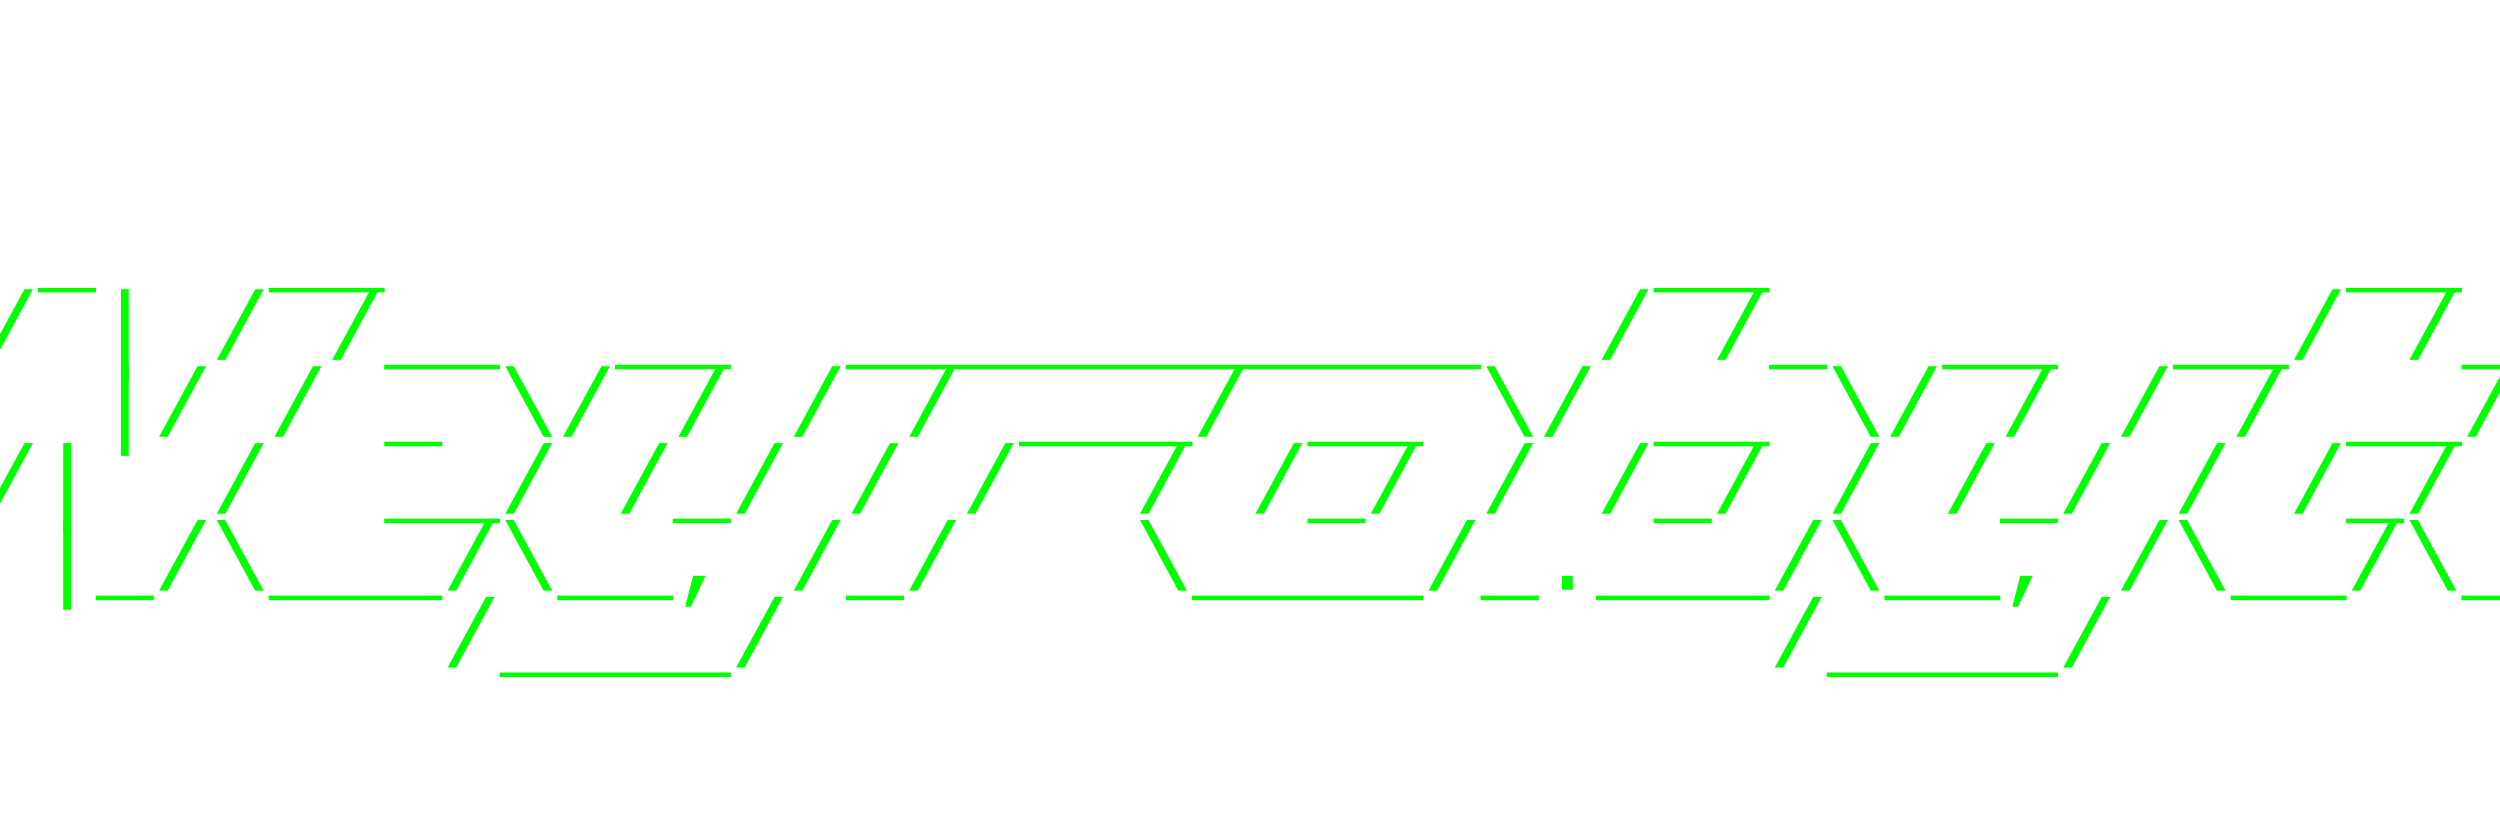
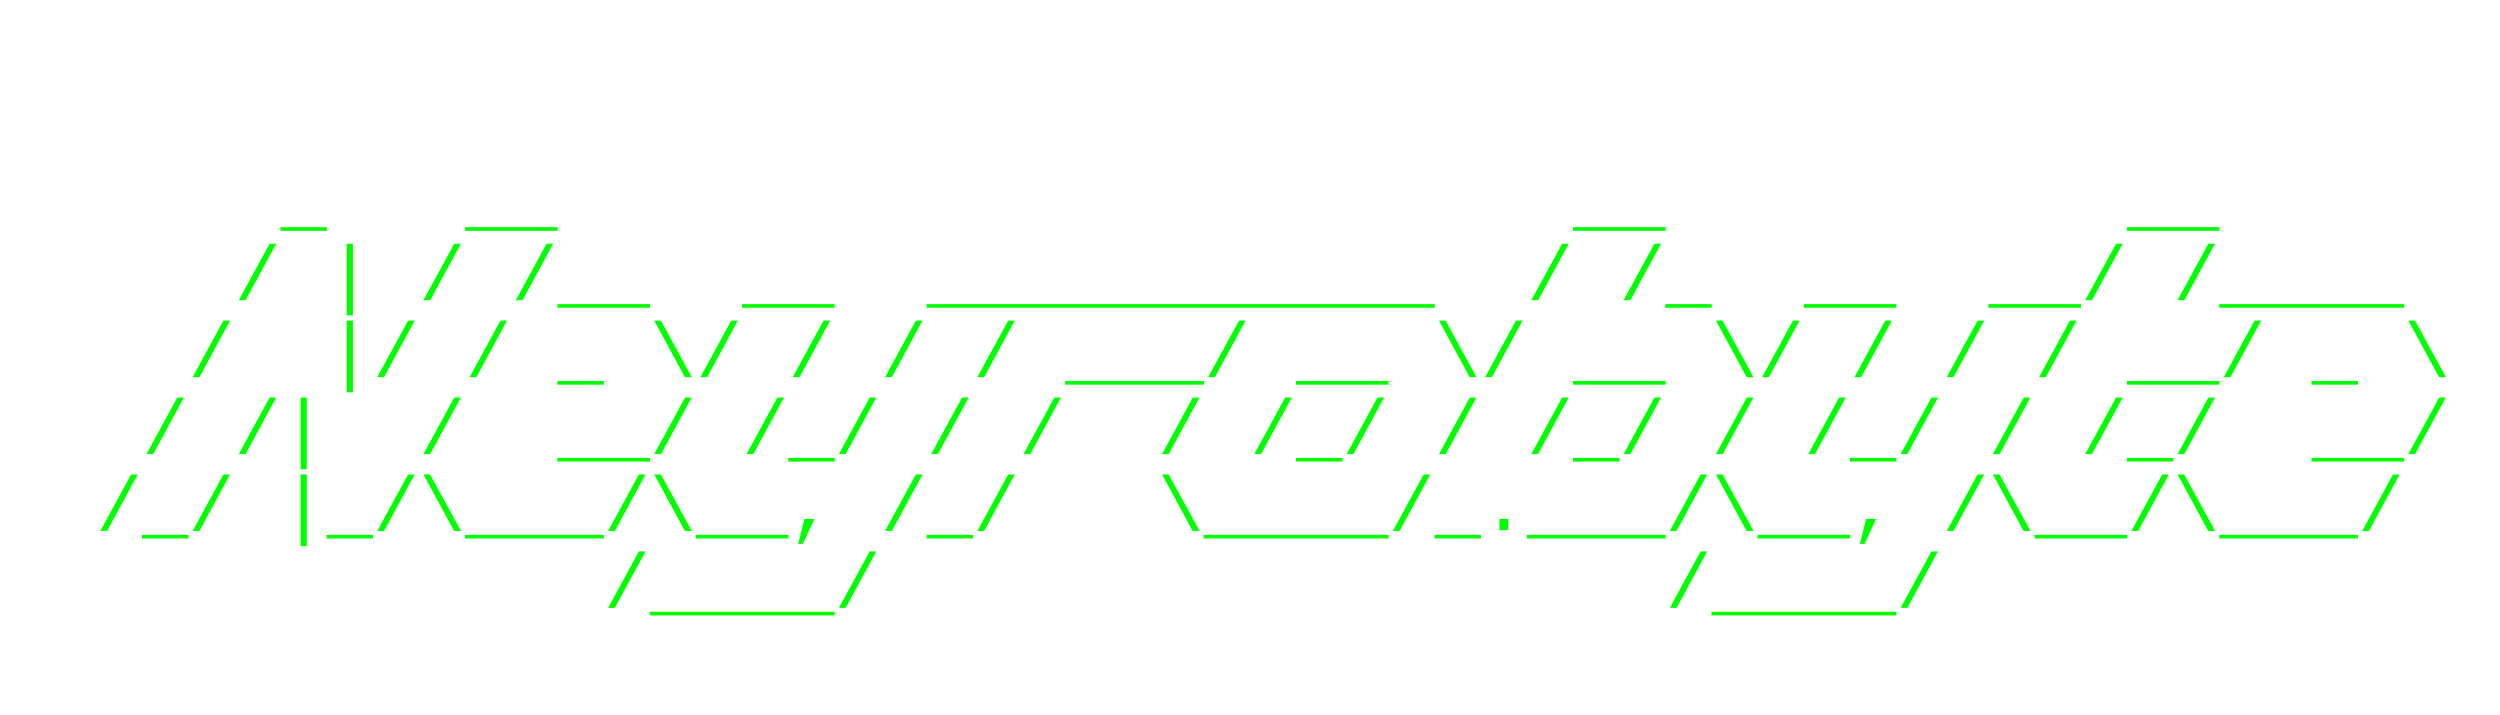
- <svg xmlns="http://www.w3.org/2000/svg" width="300" height="100" viewBox="0 0 260 60">
-   <text x="50%" y="16" font-family="'Courier New', monospace" font-size="10" fill="#00ff00" text-anchor="middle" xml:space="preserve">
+ <svg xmlns="http://www.w3.org/2000/svg" width="350" height="100" viewBox="0 0 260 60">
+   <text x="50%" y="16" font-family="'Courier New', monospace" font-size="8" fill="#00ff00" text-anchor="middle" xml:space="preserve">
    _   __                      __          __     </text>
-   <text x="50%" y="24" font-family="'Courier New', monospace" font-size="10" fill="#00ff00" text-anchor="middle" xml:space="preserve">
+   <text x="50%" y="24" font-family="'Courier New', monospace" font-size="8" fill="#00ff00" text-anchor="middle" xml:space="preserve">
   / | / /__  __  ___________  / /_  __  __/ /____ </text>
-   <text x="50%" y="32" font-family="'Courier New', monospace" font-size="10" fill="#00ff00" text-anchor="middle" xml:space="preserve">
+   <text x="50%" y="32" font-family="'Courier New', monospace" font-size="8" fill="#00ff00" text-anchor="middle" xml:space="preserve">
  /  |/ / _ \/ / / / ___/ __ \/ __ \/ / / / __/ _ \</text>
-   <text x="50%" y="40" font-family="'Courier New', monospace" font-size="10" fill="#00ff00" text-anchor="middle" xml:space="preserve">
+   <text x="50%" y="40" font-family="'Courier New', monospace" font-size="8" fill="#00ff00" text-anchor="middle" xml:space="preserve">
 / /|  /  __/ /_/ / /  / /_/ / /_/ / /_/ / /_/  __/</text>
-   <text x="50%" y="48" font-family="'Courier New', monospace" font-size="10" fill="#00ff00" text-anchor="middle" xml:space="preserve">
+   <text x="50%" y="48" font-family="'Courier New', monospace" font-size="8" fill="#00ff00" text-anchor="middle" xml:space="preserve">
/_/ |_/\___/\__, /_/   \____/_.___/\__, /\__/\___/ </text>
-   <text x="50%" y="56" font-family="'Courier New', monospace" font-size="10" fill="#00ff00" text-anchor="middle" xml:space="preserve">
+   <text x="50%" y="56" font-family="'Courier New', monospace" font-size="8" fill="#00ff00" text-anchor="middle" xml:space="preserve">
           /____/                 /____/           </text>
</svg>
